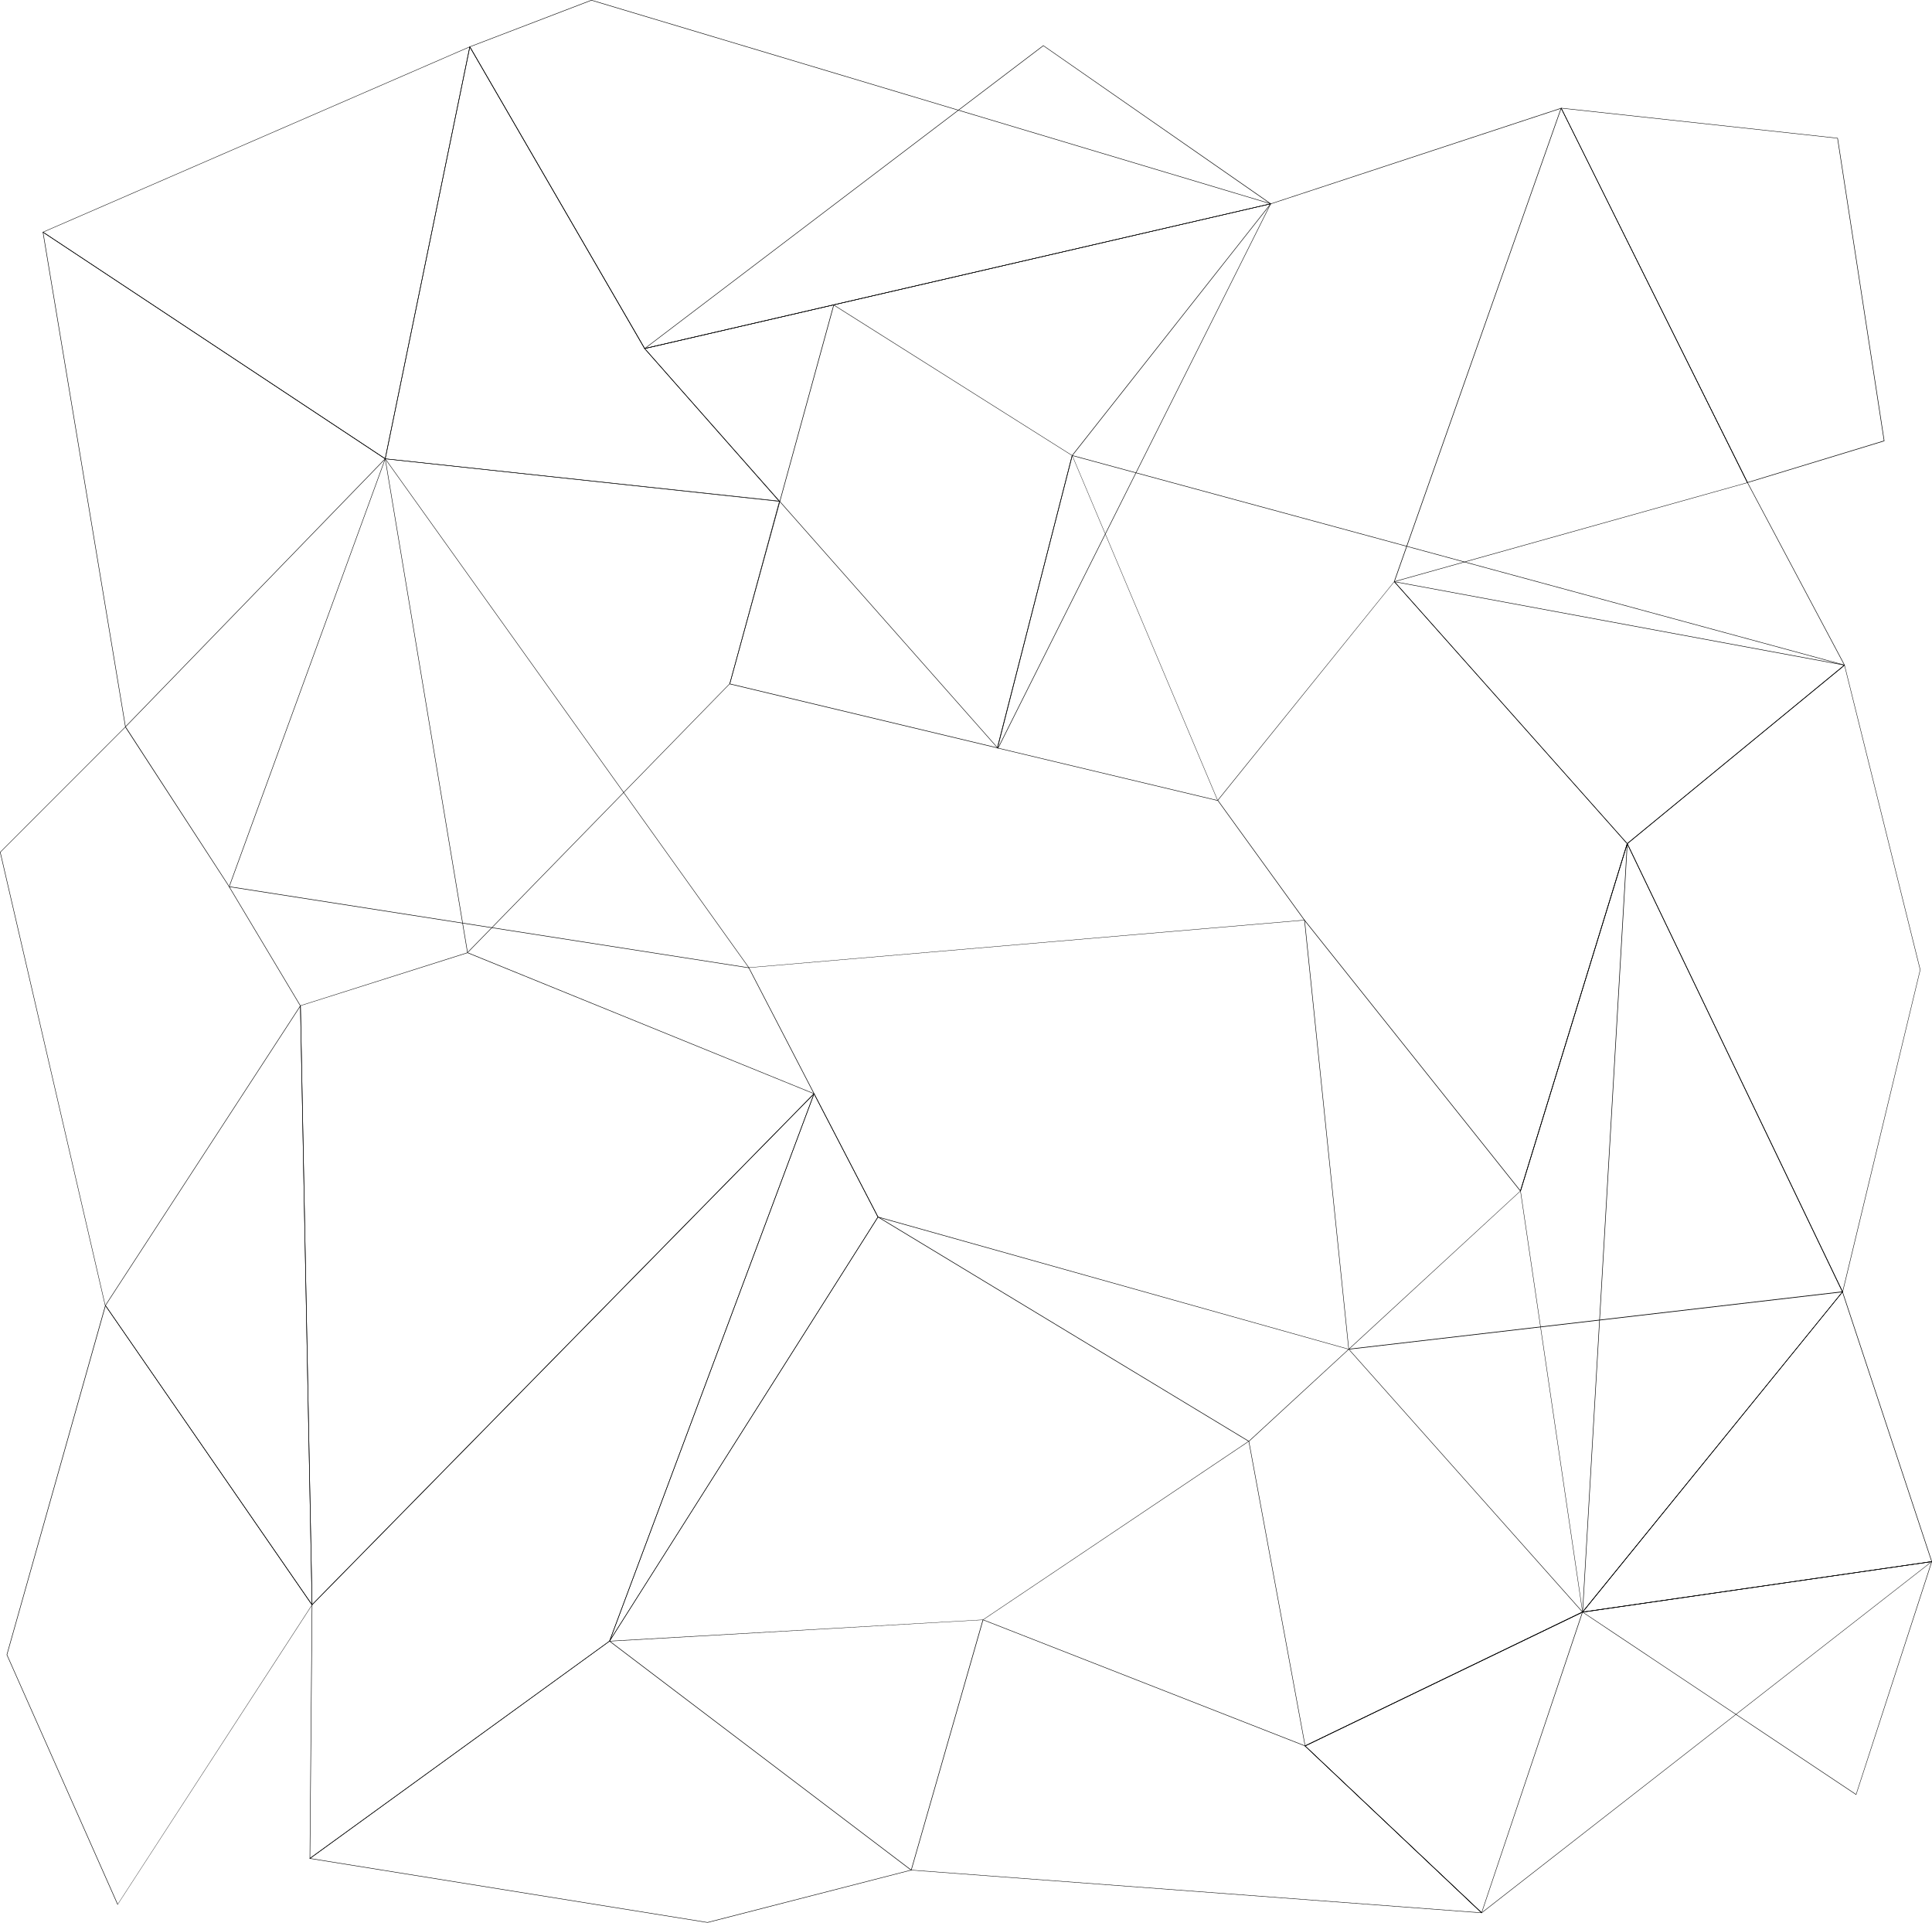
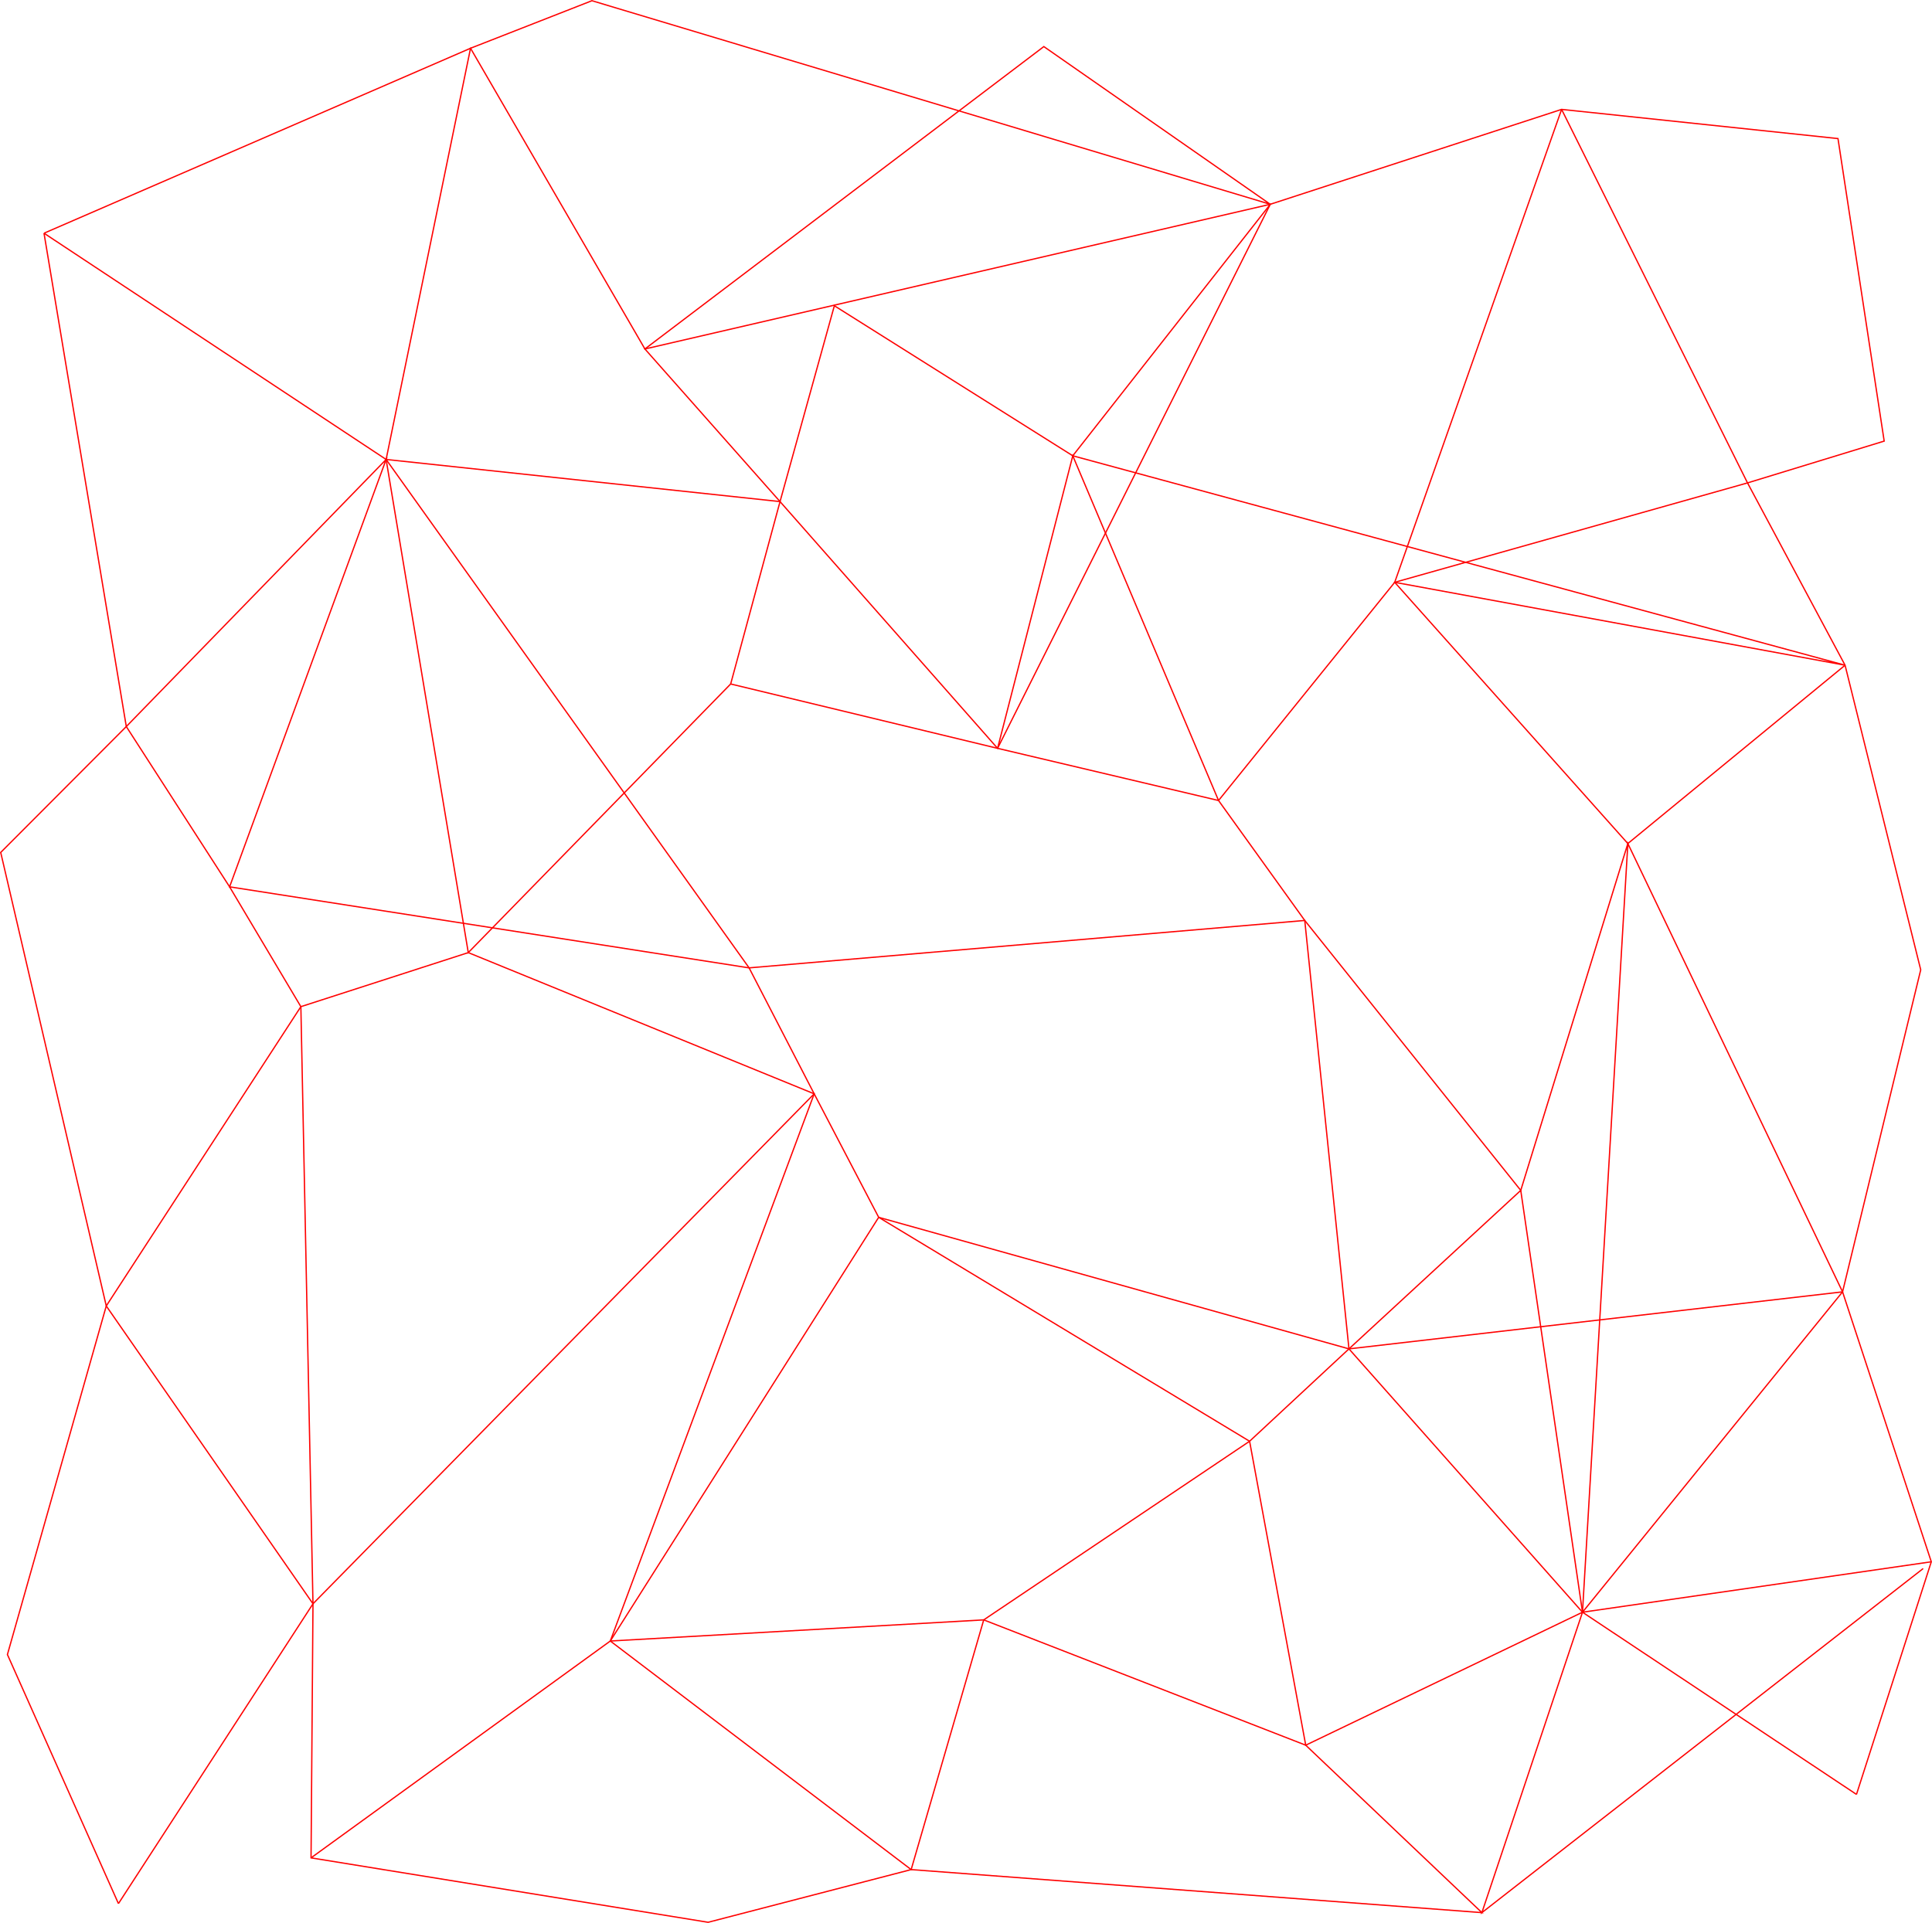
- <svg xmlns="http://www.w3.org/2000/svg" version="1.1" x="0px" y="0px" viewBox="0 0 1998.2 1988.3" style="enable-background:new 0 0 1998.2 1988.3;" xml:space="preserve">
-   <g id="Layer_34">
-     <g>
-       <path d="M630.4,1697.4c0,0-0.1,0-0.1,0c-0.1-0.1-0.2-0.2-0.1-0.3L841.7,1131c0-0.1,0.1-0.2,0.2-0.2c0.1,0,0.2,0,0.2,0.1    l66.1,127.4c0,0.1,0,0.2,0,0.2l-277.7,438.6C630.6,1697.4,630.5,1697.4,630.4,1697.4z M842,1131.7L631.5,1695l276.3-436.5    L842,1131.7z" />
-     </g>
+ <svg xmlns="http://www.w3.org/2000/svg" version="1.1" x="0px" y="0px" viewBox="0 0 2998.2 2984.9" style="enable-background:new 0 0 2998.2 2984.9;" xml:space="preserve">
+   <style type="text/css">
+ 	.st0{fill:none;stroke:#FF0000;stroke-width:2;stroke-miterlimit:10;}
+ </style>
+   <g id="Layer_2_1_">
+     <polyline class="st0" points="183.8,2954.9 485.7,2489.5 1263.5,1697.9 1363.6,1889.6 2093.4,2093.8 2859.4,2005.3 2980.7,1505.4    2863.3,1032.6 2711.9,749.6 2924,684.7 2852.3,215.1 2423.4,169.8 1971.3,317.1 1619.9,72.3 1000.8,541.7 730.2,74.9 918.6,1.1    1971.3,317.1 1548.1,1161.6 1133.9,1061.7 726.7,1478.7 599.2,713.2 68.3,362  " />
+     <path class="st0" d="M2423.4,169.8" />
  </g>
-   <g id="Layer_33">
-     <g>
-       <path d="M630.4,1697.4c-0.1,0-0.2,0-0.2-0.1c0-0.1,0-0.2,0-0.3l277.7-438.7c0.1-0.1,0.2-0.2,0.3-0.1l383.5,232    c0.1,0,0.1,0.1,0.1,0.2c0,0.1,0,0.2-0.1,0.2l-274.9,184.6c0,0-0.1,0-0.1,0L630.4,1697.4C630.4,1697.4,630.4,1697.4,630.4,1697.4z     M908.2,1258.9l-277.3,438l385.7-22l274.5-184.4L908.2,1258.9z" />
-     </g>
+   <g id="Layer_3_1_">
+     <polyline class="st0" points="2863.3,1032.6 2526.2,1309.4 2360,1847.8 2024.8,1428.8 1891,1242.6 2164.4,903.9 2423.4,169.8  " />
  </g>
-   <g id="Layer_32">
-     <g>
-       <path d="M1532.4,1978.3C1532.4,1978.3,1532.4,1978.3,1532.4,1978.3l-590-44.2c-0.1,0-0.1,0-0.2-0.1c0-0.1-0.1-0.1,0-0.2    l74.2-258.8c0-0.1,0.1-0.1,0.1-0.2c0.1,0,0.1,0,0.2,0l333.1,130.4c0,0,0.1,0,0.1,0.1l182.7,172.6c0.1,0.1,0.1,0.2,0.1,0.3    C1532.6,1978.3,1532.5,1978.3,1532.4,1978.3z M942.8,1933.7l589,44.1l-182.1-172.1l-332.8-130.3L942.8,1933.7z" />
-     </g>
+   <g id="Layer_4_1_">
+     <polyline class="st0" points="2526.2,1309.4 2164.4,903.9 2711.9,749.6  " />
  </g>
-   <g id="Layer_31">
-     <g>
-       <path d="M1532.4,1978.3c-0.1,0-0.1,0-0.2-0.1l-182.6-172.5c-0.1-0.1-0.1-0.1-0.1-0.2s0.1-0.2,0.1-0.2l287-138.5c0.1,0,0.2,0,0.3,0    c0.1,0.1,0.1,0.2,0.1,0.3l-104.4,311C1532.6,1978.3,1532.6,1978.3,1532.4,1978.3C1532.5,1978.3,1532.4,1978.3,1532.4,1978.3z     M1350.2,1805.6l182.1,172l104-310.1L1350.2,1805.6z" />
-     </g>
+   <g id="Layer_5_1_">
+     <polyline class="st0" points="2164.4,903.9 2863.3,1032.6 1664.8,707.5 1971.3,317.1 1000.8,541.7 1210.5,778.6 1133.9,1061.7  " />
+     <polyline class="st0" points="2997.1,2424.3 2455.8,2502.6 2859.4,2005.3 2526.2,1309.4 2455.8,2502.6 2881,2785.4  " />
  </g>
-   <g id="Layer_30">
-     <g>
-       <path d="M1532.4,1978.4c-0.1,0-0.1,0-0.2-0.1l-182.6-172.6c-0.1-0.1-0.1-0.1-0.1-0.2s0.1-0.2,0.1-0.2l287-138.5c0,0,0,0,0.1,0    l361.2-52.2c0.1,0,0.2,0,0.3,0.1c0,0.1,0,0.2-0.1,0.3l-465.6,363.3C1532.5,1978.4,1532.4,1978.4,1532.4,1978.4z M1350.2,1805.6    l182.2,172.2l464.7-362.5l-360.2,52.1L1350.2,1805.6z" />
-     </g>
+   <g id="Layer_6_1_">
+     <polyline class="st0" points="2881,2785.4 2997.1,2424.3 2859.4,2005.3  " />
  </g>
-   <g id="Layer_29">
-     <g>
-       <path d="M1919.7,1856c0,0-0.1,0-0.1,0l-282.9-188.7c-0.1-0.1-0.1-0.2-0.1-0.3c0-0.1,0.1-0.2,0.2-0.2l361.2-52.2    c0.1,0,0.2,0,0.2,0.1c0.1,0.1,0.1,0.2,0,0.2l-78.3,240.9C1919.9,1855.9,1919.8,1856,1919.7,1856    C1919.7,1856,1919.7,1856,1919.7,1856z M1637.5,1667.3l282.1,188.1l78-240.2L1637.5,1667.3z" />
-     </g>
+   <g id="Layer_7_1_">
+     <line class="st0" x1="2423.4" y1="169.8" x2="2711.9" y2="749.6" />
+     <polyline class="st0" points="68.3,362 730.2,74.9 599.2,713.2 1210.5,778.6 1548.1,1161.6 1891,1242.6 1664.8,707.5    1548.1,1161.6  " />
+     <polyline class="st0" points="1664.8,707.5 1294.8,474.6 1210.5,778.6  " />
  </g>
-   <g id="Layer_28">
-     <g>
-       <path d="M1636.8,1667.3c-0.1,0-0.2,0-0.2-0.1c-0.1-0.1,0-0.2,0-0.3l268.9-331.1c0.1-0.1,0.1-0.1,0.2-0.1c0.1,0,0.2,0.1,0.2,0.2    l92.3,278.9c0,0.1,0,0.1,0,0.2c0,0.1-0.1,0.1-0.2,0.1L1636.8,1667.3C1636.8,1667.3,1636.8,1667.3,1636.8,1667.3z M1905.5,1336.5    l-268.2,330.3l360.3-52.1L1905.5,1336.5z" />
-     </g>
+   <g id="Layer_8_1_">
+     <polyline class="st0" points="466.9,1562.6 726.7,1478.7 1263.5,1697.9 947.1,2547.3 1414,2902.1 1098.9,2983.9 482.7,2883.9    485.7,2489.5 164.9,2027.2 1.1,1323.2 196,1127.8 599.2,713.2 356.3,1376.6 1162.5,1502.4 2024.8,1428.8 2093.4,2093.8    2360,1847.8 2455.8,2502.6  " />
  </g>
-   <g id="Layer_27">
-     <g>
-       <path d="M1636.8,1667.3c-0.1,0-0.1,0-0.2-0.1l-241.8-271.8c-0.1-0.1-0.1-0.2,0-0.3s0.1-0.1,0.2-0.2l510.7-59.4    c0.1,0,0.2,0,0.2,0.1c0,0.1,0,0.2,0,0.3L1637,1667.2C1636.9,1667.3,1636.8,1667.3,1636.8,1667.3    C1636.8,1667.3,1636.8,1667.3,1636.8,1667.3z M1395.5,1395.5l241.3,271.2l268.3-330.4L1395.5,1395.5z" />
-     </g>
+   <g id="Layer_9_1_">
+     <polyline class="st0" points="183.8,2954.9 11.5,2568.3 164.9,2027.2 466.9,1562.6 356.3,1376.6 196,1127.8 68.3,362  " />
  </g>
-   <g id="Layer_26">
-     <g>
-       <path d="M1349.8,1805.7c0,0-0.1,0-0.1,0c-0.1,0-0.1-0.1-0.1-0.2l-58.2-315c0-0.1,0-0.2,0.1-0.2l280.9-258.8l110.4-359.2    c0-0.1,0.2-0.2,0.3-0.2c0.1,0,0.2,0.1,0.2,0.3l-46.2,794.6c0,0.1-0.1,0.2-0.1,0.2l-287,138.5    C1349.9,1805.7,1349.8,1805.7,1349.8,1805.7z M1291.9,1490.6l58.1,314.5l286.6-138.3l46-792.4l-109.8,357.2c0,0,0,0.1-0.1,0.1    L1291.9,1490.6z" />
-     </g>
+   <g id="Layer_10_1_">
+     <line class="st0" x1="485.7" y1="2489.5" x2="466.9" y2="1562.6" />
  </g>
-   <g id="Layer_25">
-     <g>
-       <path d="M1395,1395.5C1394.9,1395.5,1394.9,1395.5,1395,1395.5L908,1258.8c-0.1,0-0.1-0.1-0.2-0.1l-133.6-257.9c0-0.1,0-0.2,0-0.2    c0-0.1,0.1-0.1,0.2-0.1l574.8-49.2c0.2,0,0.3,0.1,0.3,0.2l45.7,443.9c0,0.1,0,0.2-0.1,0.2C1395.1,1395.5,1395,1395.5,1395,1395.5z     M908.3,1258.3l486.4,136.7L1349,951.7l-574.2,49.1L908.3,1258.3z" />
-     </g>
+   <g id="Layer_11_1_">
+     <polyline class="st0" points="599.2,713.2 1162.5,1502.4 1263.5,1697.9  " />
+     <polyline class="st0" points="482.7,2883.9 947.1,2547.3 1363.6,1889.6 1939.2,2237.2 2093.4,2093.8 2455.8,2502.6  " />
  </g>
-   <g id="Layer_24">
-     <g>
-       <path d="M1636.8,1667.3C1636.7,1667.3,1636.7,1667.3,1636.8,1667.3c-0.2,0-0.2-0.1-0.2-0.2l-64.2-435.5c0,0,0-0.1,0-0.1    l110.4-359.3c0-0.1,0.1-0.2,0.2-0.2c0.1,0,0.2,0,0.2,0.1l222.7,463.6c0,0.1,0,0.2,0,0.3L1637,1667.3    C1636.9,1667.3,1636.8,1667.3,1636.8,1667.3z M1572.8,1231.6l64.1,434.9l268.4-330.5L1683,873.1L1572.8,1231.6z" />
-     </g>
-   </g>
-   <g id="Layer_23">
-     <g>
-       <path d="M1905.7,1336.2c-0.1,0-0.2-0.1-0.2-0.1l-222.8-463.6c0-0.1,0-0.2,0.1-0.3l224.7-184.6c0.1-0.1,0.2-0.1,0.2,0    c0.1,0,0.1,0.1,0.2,0.2l78.3,315c0,0,0,0.1,0,0.1L1906,1336C1905.9,1336.1,1905.9,1336.2,1905.7,1336.2    C1905.7,1336.2,1905.7,1336.2,1905.7,1336.2z M1683.3,872.5l222.4,462.8l80.1-332.4l-78.2-314.6L1683.3,872.5z" />
-     </g>
-   </g>
-   <g id="Layer_22">
-     <g>
-       <path d="M1572.5,1231.9c-0.1,0-0.1,0-0.2-0.1l-223.3-280l-89.7-124c-0.1-0.1-0.1-0.2,0-0.3l182.6-226.1c0-0.1,0.1-0.1,0.2-0.1    c0.1,0,0.1,0,0.2,0.1l240.9,270.9c0.1,0.1,0.1,0.2,0.1,0.2l-110.4,359.2C1572.8,1231.8,1572.7,1231.9,1572.5,1231.9    C1572.6,1231.9,1572.6,1231.9,1572.5,1231.9z M1259.8,827.6l89.6,123.8l223,279.6l110.2-358.6l-240.6-270.6L1259.8,827.6z" />
-     </g>
-   </g>
-   <g id="Layer_21">
-     <g>
-       <path d="M1683,872.7c-0.1,0-0.1,0-0.2-0.1l-240.9-270.9c-0.1-0.1-0.1-0.2,0-0.3c0.1-0.1,0.2-0.1,0.3-0.1l465.6,86.3    c0.1,0,0.2,0.1,0.2,0.2s0,0.2-0.1,0.3l-224.7,184.6C1683.1,872.6,1683,872.7,1683,872.7z M1442.8,601.9L1683,872.1l224.1-184.1    L1442.8,601.9z" />
-     </g>
-   </g>
-   <g id="Layer_20">
-     <g>
-       <path d="M1442.1,601.7c-0.1,0-0.1,0-0.2-0.1c-0.1-0.1-0.1-0.2-0.1-0.3l172.6-489.6c0-0.1,0.1-0.2,0.2-0.2c0.1,0,0.2,0,0.2,0.1    L1807.6,499c0,0.1,0,0.1,0,0.2c0,0.1-0.1,0.1-0.2,0.1L1442.1,601.7C1442.1,601.7,1442.1,601.7,1442.1,601.7z M1614.7,112.5    l-172.2,488.6L1807,499L1614.7,112.5z" />
-     </g>
-   </g>
-   <g id="Layer_19">
-     <g>
-       <path d="M1807.3,499.3c-0.1,0-0.2-0.1-0.2-0.1L1614.5,112c0-0.1,0-0.2,0-0.3c0.1-0.1,0.1-0.1,0.2-0.1l285.9,31.1    c0.1,0,0.2,0.1,0.2,0.2l48.2,313c0,0.1-0.1,0.2-0.2,0.3L1807.3,499.3C1807.4,499.3,1807.4,499.3,1807.3,499.3z M1615.1,112.1    l192.3,386.6l141-43l-48.1-312.6L1615.1,112.1z" />
-     </g>
-   </g>
-   <g id="Layer_18">
-     <g>
-       <path d="M1259.5,828.1C1259.5,828.1,1259.4,828.1,1259.5,828.1l-228.1-54.4c-0.1,0-0.1-0.1-0.2-0.1c0-0.1,0-0.1,0-0.2l77.5-302.4    c0-0.1,0.1-0.2,0.2-0.2c0.1,0,0.2,0.1,0.2,0.2l150.5,356.8c0,0.1,0,0.2,0,0.3C1259.6,828.1,1259.6,828.1,1259.5,828.1z     M1031.8,773.3l227.3,54.2l-150-355.7L1031.8,773.3z" />
-     </g>
-   </g>
-   <g id="Layer_17">
-     <g>
-       <path d="M1907.6,688C1907.6,688,1907.6,688,1907.6,688l-798.7-216.7c-0.1,0-0.1-0.1-0.2-0.2c0-0.1,0-0.2,0-0.2l205.3-260.2    c0,0,0.1-0.1,0.1-0.1l300.4-98.9c0.1,0,0.2,0,0.3,0.1L1807.6,499l100.3,188.6c0,0.1,0,0.2,0,0.3    C1907.8,687.9,1907.7,688,1907.6,688z M1109.4,470.9l797.8,216.5l-100-188.1l-192.5-387.1L1314.4,211L1109.4,470.9z" />
-     </g>
-   </g>
-   <g id="Layer_16">
-     <g>
-       <path d="M1031.7,773.7C1031.7,773.7,1031.7,773.7,1031.7,773.7l-277-66.2c-0.1,0-0.1-0.1-0.2-0.1c0-0.1,0-0.1,0-0.2l107.5-391.8    c0-0.1,0.1-0.1,0.2-0.2c0.1,0,0.2,0,0.2,0l246.6,155.7c0.1,0.1,0.1,0.2,0.1,0.3L1032,773.5C1032,773.6,1031.9,773.7,1031.7,773.7z     M755.1,707l276.4,66.1l77.1-302L862.5,315.8L755.1,707z" />
-     </g>
-   </g>
-   <g id="Layer_15">
-     <g>
-       <path d="M1032.2,774.1c-0.1,0-0.1,0-0.2-0.1L666.5,360.6c-0.1-0.1-0.1-0.2-0.1-0.2s0.1-0.1,0.2-0.2l647.5-149.7    c0.1,0,0.2,0,0.3,0.1c0.1,0.1,0.1,0.2,0,0.3L1032.4,774C1032.3,774,1032.3,774.1,1032.2,774.1    C1032.2,774.1,1032.2,774.1,1032.2,774.1z M667.2,360.6l364.9,412.8l281.7-562.3L667.2,360.6z" />
-     </g>
-   </g>
-   <g id="Layer_2">
-     <g>
-       <path d="M398.4,474.7c0,0-0.1,0-0.1,0l-354-234.4c-0.1-0.1-0.1-0.1-0.1-0.2s0.1-0.2,0.1-0.2L485.8,48.2c0.1,0,0.2,0,0.3,0    c0.1,0.1,0.1,0.2,0.1,0.2l-87.5,426C398.6,474.6,398.6,474.6,398.4,474.7C398.5,474.7,398.5,474.7,398.4,474.7z M44.9,240.1    L398.2,474l87.3-425.2L44.9,240.1z" />
-     </g>
-   </g>
-   <g id="Layer_3">
-     <g>
-       <path d="M129.7,751.9C129.7,751.9,129.7,751.9,129.7,751.9c-0.2,0-0.2-0.1-0.2-0.2L44.2,240.1c0-0.1,0-0.2,0.1-0.3    c0.1-0.1,0.2-0.1,0.3,0l354,234.4c0.1,0,0.1,0.1,0.1,0.2c0,0.1,0,0.1-0.1,0.2L129.9,751.8C129.8,751.9,129.8,751.9,129.7,751.9z     M44.8,240.6l85.1,510.5L398,474.5L44.8,240.6z" />
-     </g>
-   </g>
-   <g id="Layer_4">
-     <g>
-       <path d="M108.6,1350L0,881.3c0-0.1,0-0.2,0.1-0.2l129.5-129.6c0.1-0.1,0.1-0.1,0.2-0.1c0.1,0,0.1,0,0.2,0.1L236,914.8l74.9,125.2    l-0.4,0.3l-74.9-125.2l-106-163L0.5,881.3l108.5,468.6L108.6,1350z" />
-     </g>
-   </g>
-   <g id="Layer_5">
-     <g>
-       <path d="M322.7,1659.9c-0.1,0-0.2,0-0.2-0.1l-213.7-309.6c-0.1-0.1-0.1-0.2,0-0.3L310.5,1040c0.1-0.1,0.2-0.1,0.3-0.1    c0.1,0,0.2,0.1,0.2,0.2l12,619.5C323,1659.7,322.9,1659.8,322.7,1659.9C322.8,1659.9,322.8,1659.9,322.7,1659.9z M109.3,1350    l213.2,308.8l-12-617.9L109.3,1350z" />
-     </g>
-   </g>
-   <g id="Layer_6">
-     <g>
-       <path d="M121.7,1969.7C121.7,1969.7,121.7,1969.7,121.7,1969.7c-0.1,0-0.2-0.1-0.2-0.1L6.9,1711.3c0-0.1,0-0.1,0-0.2l101.9-361.2    c0-0.1,0.1-0.2,0.2-0.2c0.1,0,0.2,0,0.2,0.1l213.7,309.6c0.1,0.1,0.1,0.2,0,0.3l-201.1,309.8    C121.8,1969.7,121.8,1969.7,121.7,1969.7z M7.4,1711.2l114.4,257.8l200.7-309.3l-213.3-309.1L7.4,1711.2z" />
-     </g>
-   </g>
-   <g id="Layer_7">
-     <g>
-       <path d="M731.8,1988.3C731.7,1988.3,731.7,1988.3,731.8,1988.3l-411.4-66.2c-0.1,0-0.2-0.1-0.2-0.2c0-0.1,0-0.2,0.1-0.3l310-224.7    c0.1-0.1,0.2-0.1,0.3,0l312,236.8c0.1,0.1,0.1,0.2,0.1,0.2c0,0.1-0.1,0.2-0.2,0.2L731.8,1988.3    C731.8,1988.3,731.8,1988.3,731.8,1988.3z M321,1921.7l410.7,66.1l210.1-54l-311.5-236.4L321,1921.7z" />
-     </g>
-   </g>
-   <g id="Layer_8">
-     <g>
-       <path d="M320.5,1922.1c0,0-0.1,0-0.1,0c-0.1,0-0.1-0.1-0.1-0.2l2.2-262.3c0-0.1,0-0.1,0.1-0.2l519.1-528.5c0.1-0.1,0.2-0.1,0.3,0    c0.1,0.1,0.1,0.2,0.1,0.3l-211.5,566.1c0,0,0,0.1-0.1,0.1l-309.8,224.7C320.7,1922.1,320.6,1922.1,320.5,1922.1z M323,1659.7    l-2.2,261.7L630.2,1697l211.1-564.9L323,1659.7z" />
-     </g>
-   </g>
-   <g id="Layer_9">
-     <g>
-       <path d="M322.7,1659.7C322.7,1659.7,322.6,1659.7,322.7,1659.7c-0.2-0.1-0.2-0.1-0.2-0.2l-12-619.5c0-0.1,0.1-0.2,0.2-0.2    l172.8-54.8c0.1,0,0.1,0,0.2,0L842,1130.8c0.1,0,0.1,0.1,0.2,0.2c0,0.1,0,0.2-0.1,0.2l-519.2,528.4    C322.8,1659.7,322.8,1659.7,322.7,1659.7z M311,1040.1l12,618.7l518.5-527.7l-358-145.6L311,1040.1z" />
-     </g>
-   </g>
-   <g id="Layer_10">
-     <g>
-       <path d="M774.7,1001.1C774.6,1001.1,774.6,1001.1,774.7,1001.1L237,917.2c-0.1,0-0.1-0.1-0.2-0.1s0-0.1,0-0.2l161.4-442.5    c0-0.1,0.1-0.1,0.2-0.2c0.1,0,0.2,0,0.2,0.1l376.2,526.4c0.1,0.1,0.1,0.2,0,0.3C774.8,1001,774.7,1001.1,774.7,1001.1z     M237.4,916.7l536.7,83.8L398.5,474.9L237.4,916.7z" />
-     </g>
-   </g>
-   <g id="Layer_11">
-     <g>
-       <path d="M483.5,985.4C483.5,985.4,483.4,985.4,483.5,985.4c-0.2,0-0.2-0.1-0.2-0.2l-85.1-510.7c0-0.1,0-0.2,0.1-0.2    c0.1-0.1,0.1-0.1,0.2-0.1l407.8,43.8c0.1,0,0.1,0,0.2,0.1c0,0.1,0.1,0.1,0,0.2L755,707.1c0,0,0,0.1-0.1,0.1L483.7,985.3    C483.6,985.4,483.6,985.4,483.5,985.4z M398.7,474.7l85,509.9l270.9-277.7l51.3-188.5L398.7,474.7z" />
-     </g>
-   </g>
-   <g id="Layer_12">
-     <g>
-       <path d="M806,518.7C805.9,518.7,805.9,518.7,806,518.7l-407.6-44c-0.1,0-0.1,0-0.2-0.1c0-0.1-0.1-0.1,0-0.2l87.5-426    c0-0.1,0.1-0.2,0.2-0.2c0.1,0,0.2,0,0.3,0.1l180.8,312l139.2,158c0.1,0.1,0.1,0.2,0,0.3C806.1,518.7,806,518.7,806,518.7z     M398.7,474.3l406.7,43.9L666.5,360.6c0,0,0,0,0,0L486,49.2L398.7,474.3z" />
-     </g>
-   </g>
-   <g id="Layer_13">
-     <g>
-       <path d="M666.7,360.7c-0.1,0-0.2,0-0.2-0.1L485.7,48.5c0-0.1,0-0.1,0-0.2c0-0.1,0.1-0.1,0.1-0.1L611.6,0c0.1,0,0.1,0,0.2,0    l702.5,210.5c0.1,0,0.2,0.1,0.2,0.2s-0.1,0.2-0.2,0.2L666.7,360.7C666.8,360.7,666.7,360.7,666.7,360.7z M486.3,48.5l180.6,311.6    l646.4-149.4L611.7,0.5L486.3,48.5z" />
-     </g>
-   </g>
-   <g id="Layer_14">
-     <g>
-       <path d="M666.7,360.7c-0.1,0-0.2-0.1-0.2-0.1c0-0.1,0-0.2,0.1-0.3L1078.9,47c0.1-0.1,0.2-0.1,0.3,0l235.2,163.5    c0.1,0.1,0.1,0.2,0.1,0.3c0,0.1-0.1,0.2-0.2,0.2L666.7,360.7C666.8,360.7,666.7,360.7,666.7,360.7z M1079.1,47.5L667.8,360    l645.9-149.3L1079.1,47.5z" />
-     </g>
+   <g id="Layer_12_1_">
+     <polyline class="st0" points="2984.5,2434.8 2299.7,2968.9 2455.8,2502.6 2026.3,2709 1939.2,2237.2 1526.6,2514.5 1414,2902.1     " />
+     <polyline class="st0" points="1414,2902.1 2299.7,2968.9 2026.3,2709 1526.6,2514.5 947.1,2547.3  " />
  </g>
</svg>
